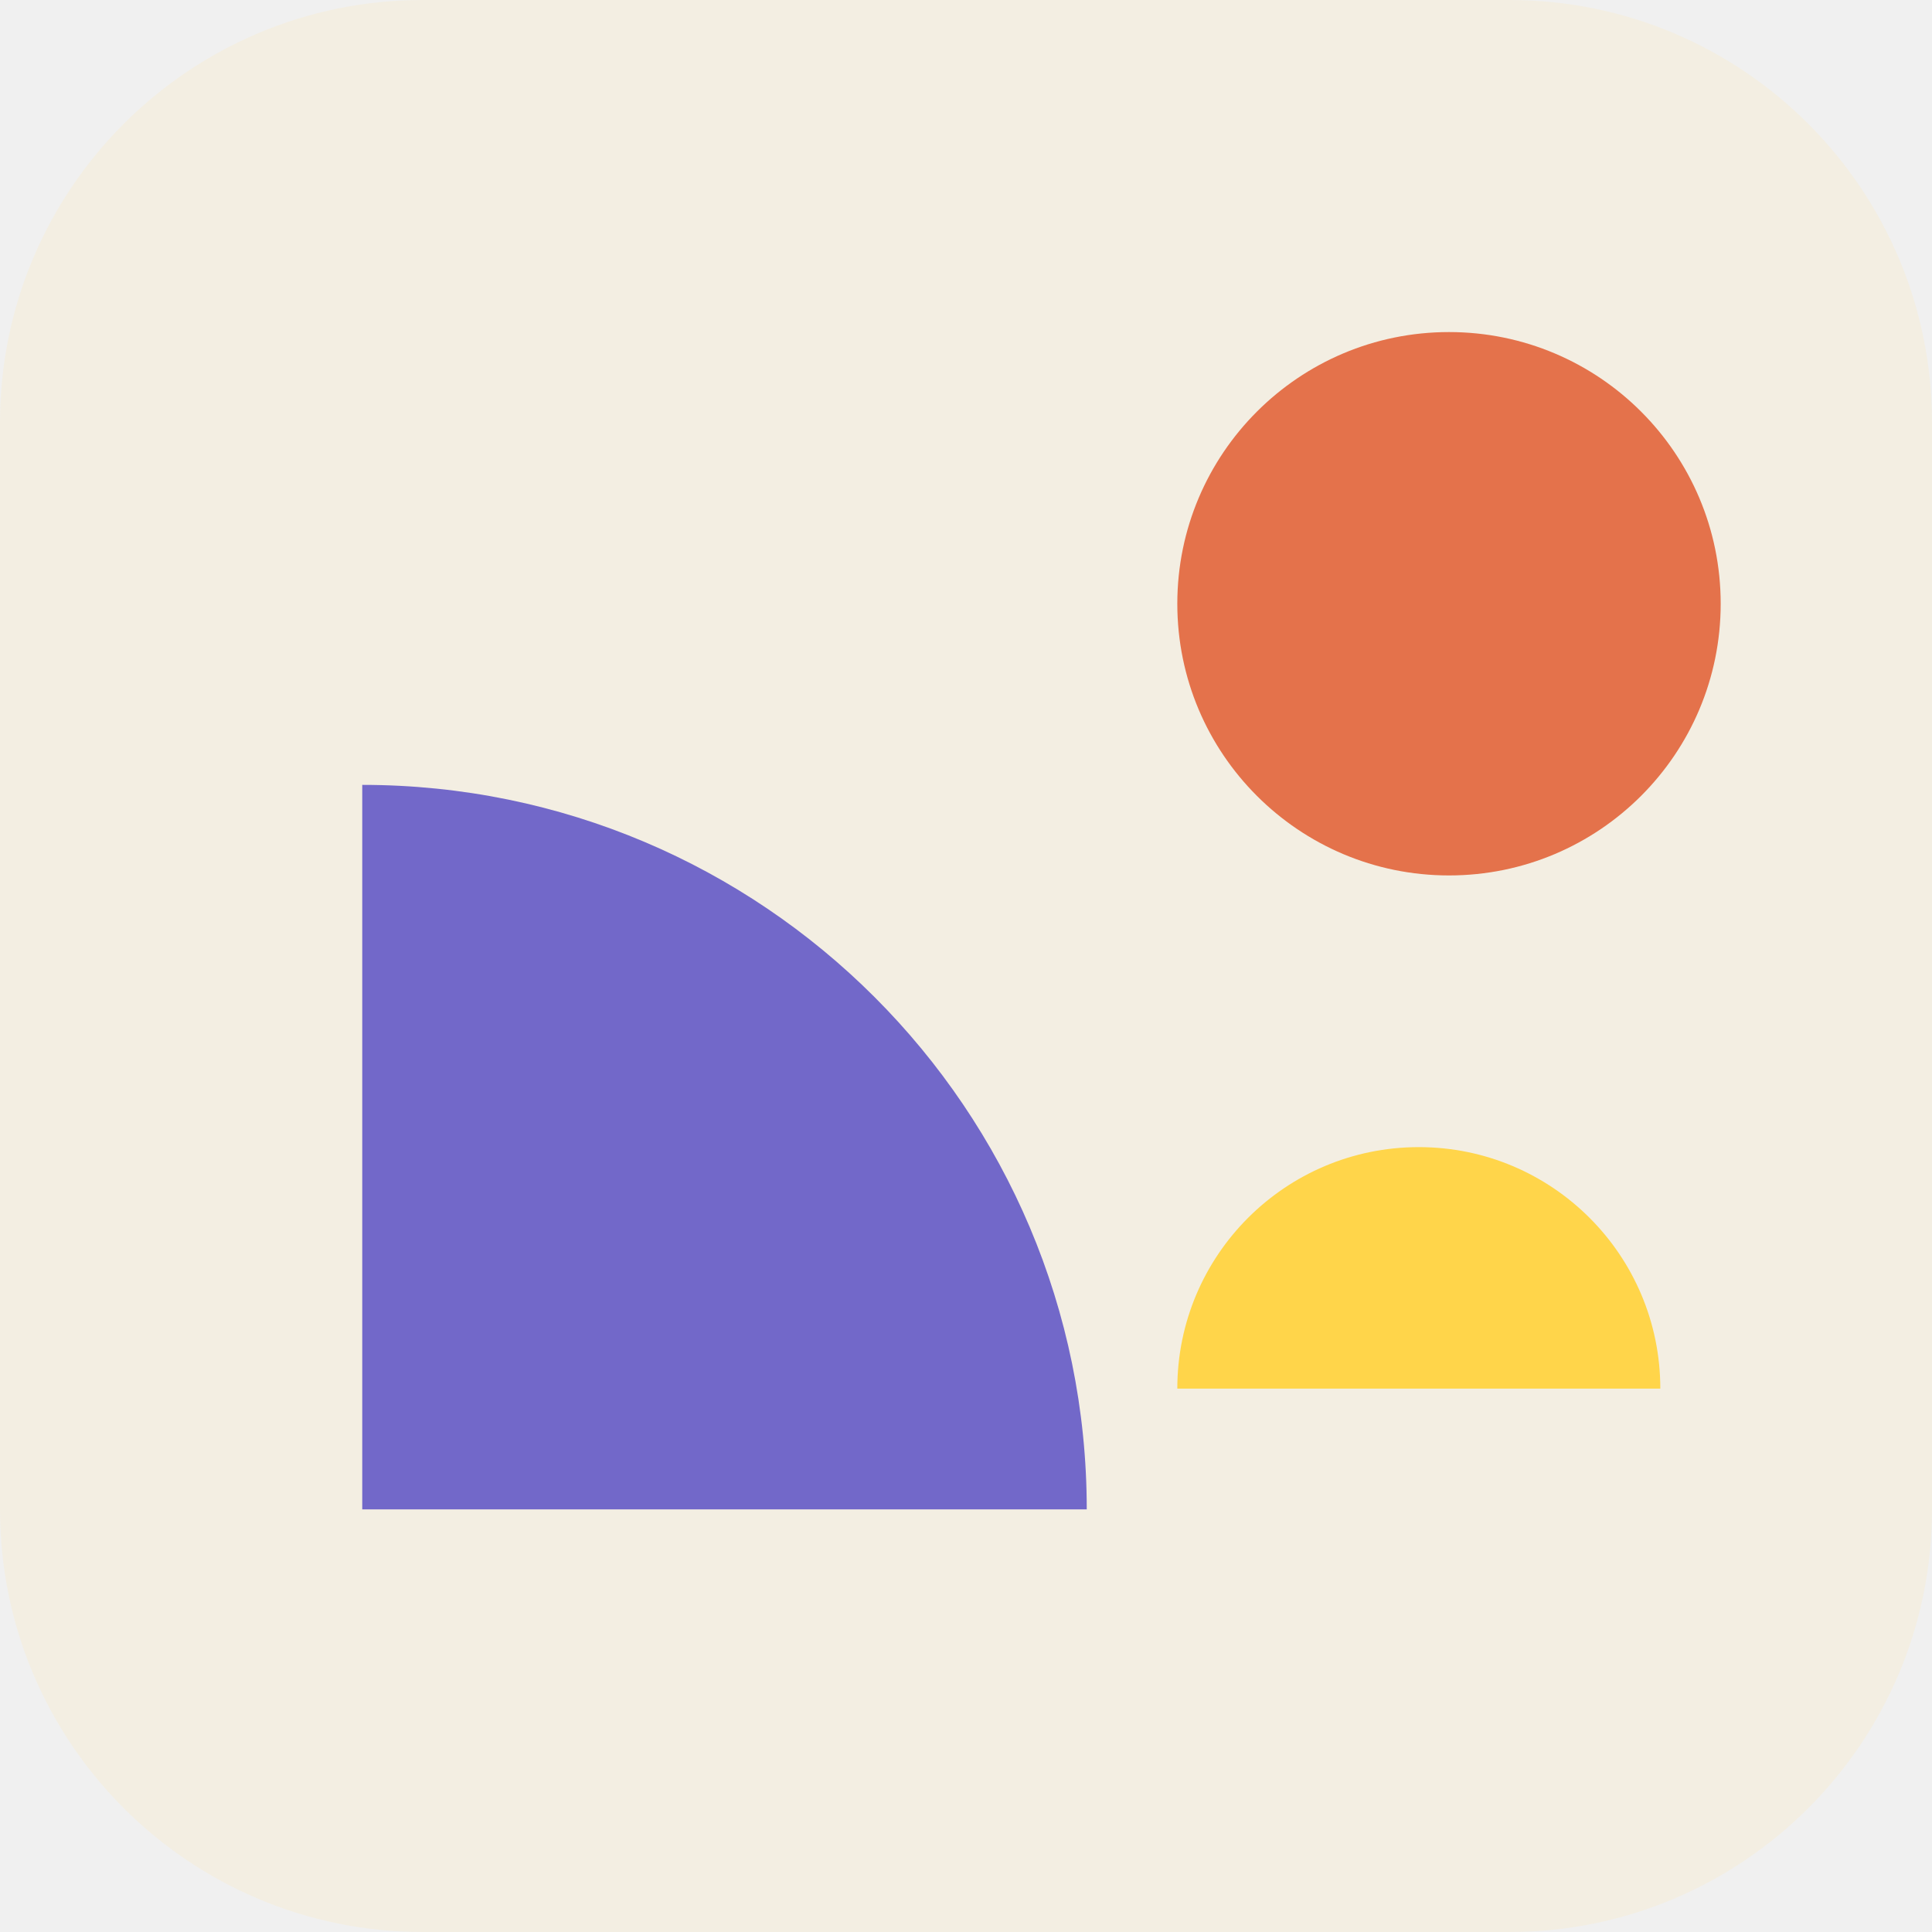
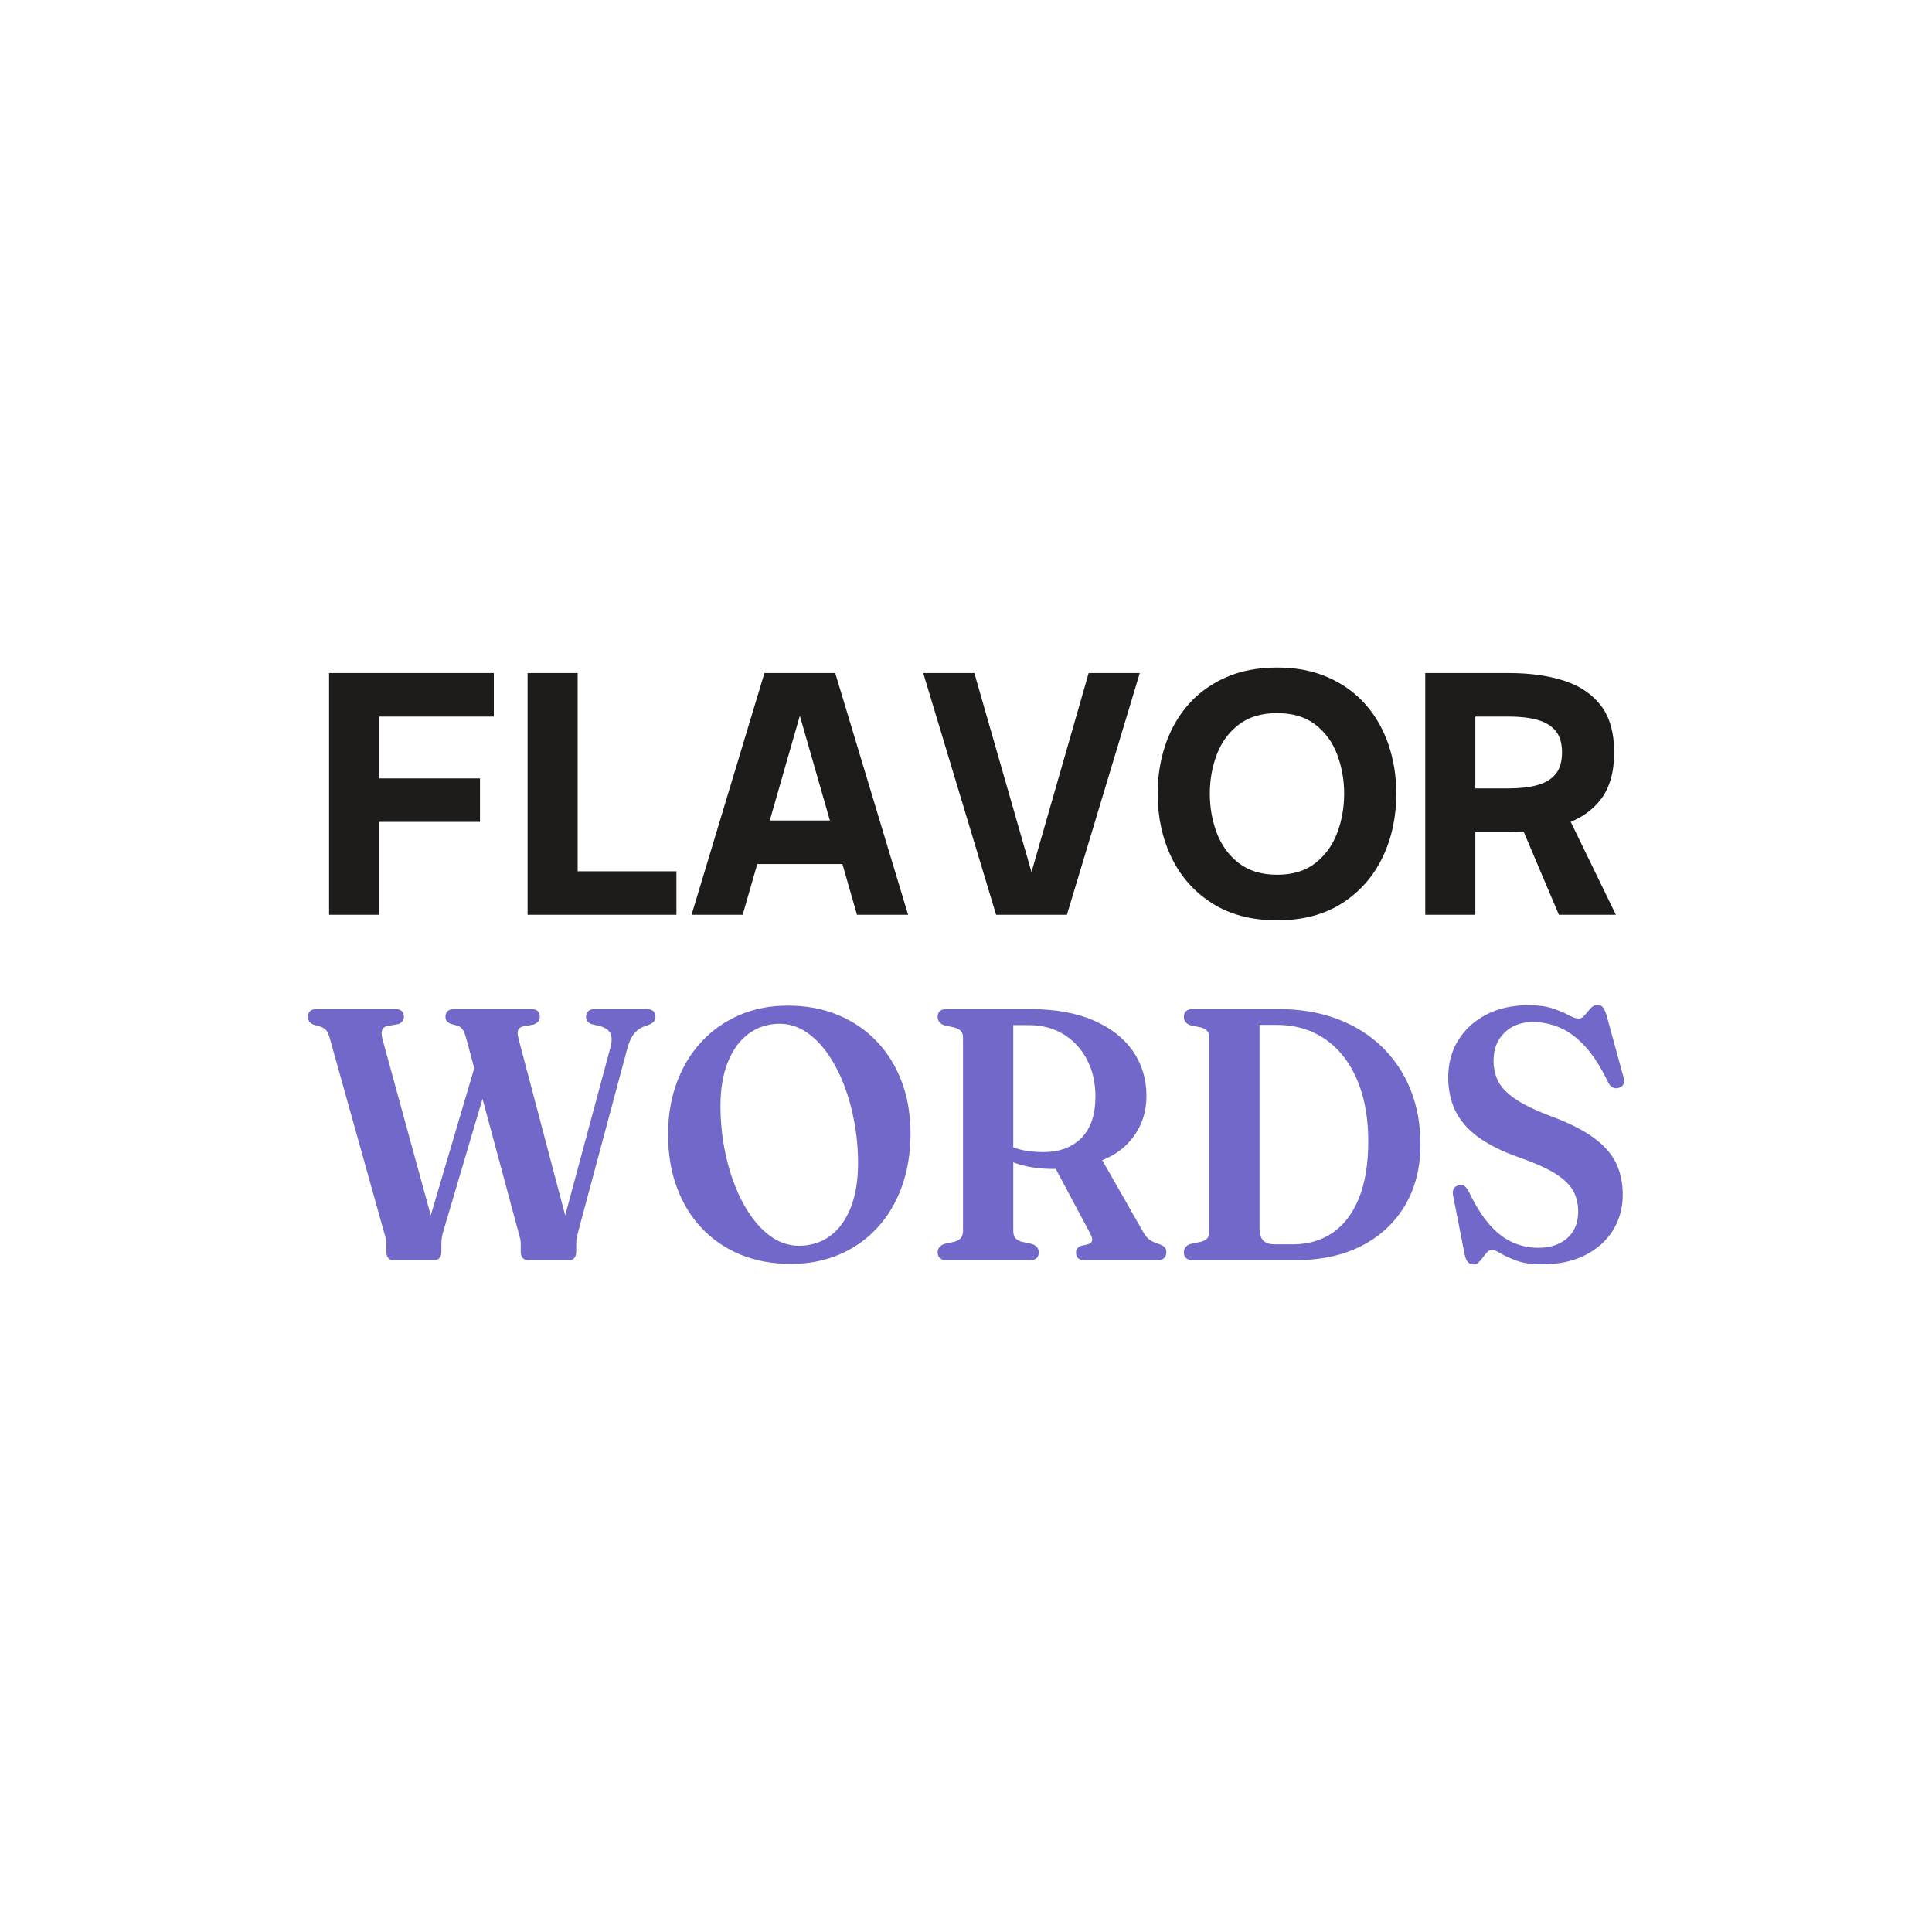
<svg xmlns="http://www.w3.org/2000/svg" viewBox="0 0 512 512" width="512" height="512">
-   <rect width="512" height="512" rx="112" fill="#F3EEE2" />
-   <path d="M96 400 V208 A192 192 0 0 1 288 400 Z" fill="#7268C9" />
-   <circle cx="384" cy="160" r="72" fill="#E4724B" />
-   <path d="M312 400 A64 64 0 0 1 440 400 Z" fill="#FFD54A" transform="translate(0 -32)" />
+   <rect width="512" height="512" fill="#FFFFFF" />
+   <path d="M87.208 178.368H100.478V242.432H87.208ZM100.478 206.282H127.202V217.813H100.478ZM92.242 178.368H130.863V189.9H92.242ZM139.817 178.368H153.087V242.432H139.817ZM153.087 230.901H179.262V242.432H153.087ZM202.584 178.368H215.214L196.818 242.432H183.273ZM221.345 178.368 240.656 242.432H227.111L208.716 178.368ZM194.713 217.447H229.216V228.979H194.713ZM263.978 242.432 244.667 178.368H258.212L276.608 242.432ZM282.74 242.432H270.11L288.506 178.368H302.05ZM338.46 243.896Q328.301 243.896 321.208 239.366Q314.116 234.836 310.455 227.24Q306.794 219.644 306.794 210.309Q306.794 203.445 308.853 197.358Q310.912 191.272 314.939 186.696Q318.966 182.12 324.869 179.512Q330.772 176.904 338.46 176.904Q346.056 176.904 351.959 179.512Q357.862 182.12 361.889 186.696Q365.916 191.272 367.975 197.358Q370.034 203.445 370.034 210.309Q370.034 219.644 366.374 227.24Q362.713 234.836 355.666 239.366Q348.619 243.896 338.46 243.896ZM338.46 231.816Q344.683 231.816 348.619 228.704Q352.554 225.592 354.384 220.696Q356.215 215.8 356.215 210.32Q356.215 204.909 354.384 200.013Q352.554 195.116 348.619 192.05Q344.683 188.984 338.46 188.984Q332.237 188.984 328.255 192.05Q324.274 195.116 322.444 200.013Q320.614 204.909 320.614 210.32Q320.614 215.8 322.444 220.696Q324.274 225.592 328.255 228.704Q332.237 231.816 338.46 231.816ZM377.707 178.368H390.977V242.432H377.707ZM382.74 208.936H399.854V220.467H382.74ZM399.854 208.936Q404.247 208.936 407.405 208.066Q410.562 207.197 412.255 205.138Q413.948 203.078 413.948 199.418Q413.948 195.757 412.255 193.698Q410.562 191.638 407.405 190.769Q404.247 189.9 399.854 189.9V178.368Q408.183 178.368 414.452 180.381Q420.721 182.395 424.244 186.971Q427.768 191.547 427.768 199.418Q427.768 207.197 424.244 211.819Q420.721 216.44 414.452 218.454Q408.183 220.467 399.854 220.467ZM382.74 178.368H399.854V189.9H382.74ZM400.587 212.871H413.857L428.226 242.432H413.125Z" fill="#1E1C1A" />
+   <path d="M126.395 280.65 130.607 281.952 117.617 325.828Q117.284 326.914 117.121 327.786Q116.959 328.658 116.959 329.529V331.749Q116.959 332.817 116.454 333.385Q115.95 333.952 115.142 333.952H104.243Q103.403 333.952 102.897 333.385Q102.392 332.817 102.392 331.749V329.649Q102.392 328.955 102.261 328.338Q102.129 327.721 101.804 326.659L87.362 275.033Q86.978 273.71 86.508 273.121Q86.037 272.533 85.132 272.142L82.979 271.499Q82.26 271.155 81.932 270.674Q81.605 270.193 81.605 269.439Q81.605 268.488 82.163 267.956Q82.722 267.424 83.842 267.424H104.779Q105.934 267.424 106.478 267.956Q107.022 268.488 107.022 269.439Q107.022 270.866 105.585 271.396L102.448 271.948Q101.45 272.252 101.205 273.134Q100.96 274.016 101.481 275.827L115.37 326.518L111.894 329.744ZM155.321 269.462Q155.321 268.5 155.886 267.962Q156.45 267.424 157.615 267.424H171.413Q172.586 267.424 173.147 267.982Q173.707 268.54 173.707 269.462Q173.707 270.188 173.329 270.657Q172.951 271.127 172.103 271.516L170.455 272.121Q169.001 272.71 167.958 274.028Q166.916 275.346 166.211 277.969L153.386 325.817Q153.082 326.879 152.893 327.752Q152.705 328.624 152.705 329.506V331.692Q152.705 332.783 152.221 333.368Q151.736 333.952 150.911 333.952H139.841Q139.029 333.952 138.515 333.368Q138.001 332.783 138.001 331.692V329.609Q138.001 328.898 137.873 328.341Q137.745 327.784 137.402 326.579L123.519 275.044Q123.066 273.459 122.576 272.794Q122.086 272.128 121.341 271.856L119.415 271.317Q118.697 270.995 118.374 270.574Q118.052 270.153 118.052 269.45Q118.052 268.488 118.631 267.956Q119.21 267.424 120.323 267.424H140.793Q141.96 267.424 142.507 267.956Q143.053 268.488 143.053 269.45Q143.053 270.188 142.667 270.675Q142.281 271.163 141.473 271.488L138.434 272.056Q137.436 272.354 137.234 273.154Q137.031 273.953 137.569 275.85L150.991 326.667L147.703 329.789L161.797 277.485Q162.383 275.246 161.792 273.908Q161.202 272.571 159.018 271.925L156.741 271.396Q156.068 271.132 155.695 270.651Q155.321 270.171 155.321 269.462ZM208.76 266.496Q216.088 266.496 222.064 268.973Q228.04 271.45 232.351 275.974Q236.662 280.498 238.98 286.701Q241.298 292.904 241.298 300.361Q241.298 308.084 239.002 314.449Q236.706 320.814 232.478 325.396Q228.251 329.977 222.422 332.463Q216.593 334.948 209.545 334.948Q202.244 334.948 196.264 332.491Q190.284 330.034 185.988 325.493Q181.691 320.952 179.367 314.656Q177.043 308.36 177.043 300.673Q177.043 293.119 179.368 286.845Q181.693 280.572 185.943 276.025Q190.193 271.478 195.997 268.987Q201.801 266.496 208.76 266.496ZM227.39 308.238Q227.39 302.674 226.397 297.31Q225.404 291.946 223.566 287.247Q221.728 282.548 219.154 278.965Q216.58 275.382 213.423 273.348Q210.266 271.313 206.631 271.313Q201.98 271.313 198.441 273.914Q194.903 276.515 192.919 281.39Q190.936 286.265 190.936 293.081Q190.936 298.679 191.927 304.064Q192.918 309.449 194.762 314.156Q196.606 318.862 199.172 322.456Q201.738 326.051 204.915 328.091Q208.091 330.132 211.737 330.132Q216.437 330.132 219.957 327.559Q223.476 324.986 225.433 320.088Q227.39 315.189 227.39 308.238ZM303.82 290.42Q303.82 295.018 301.898 298.79Q299.977 302.562 296.494 305.091Q293.01 307.62 288.27 308.546Q286.646 308.823 285.344 309.112Q284.041 309.401 282.604 309.59Q281.167 309.779 279.101 309.779Q276.185 309.779 273.617 309.371Q271.049 308.962 268.922 308.176Q266.795 307.39 265.145 306.286L265.418 302.45Q267.066 303.581 268.91 304.208Q270.754 304.834 272.663 305.075Q274.571 305.317 276.405 305.317Q282.904 305.317 286.602 301.559Q290.3 297.801 290.3 290.587Q290.3 285.118 288.079 280.843Q285.858 276.567 281.889 274.117Q277.92 271.666 272.628 271.666H268.526V326.151Q268.526 327.366 269.015 328.017Q269.503 328.668 270.632 329.048L273.571 329.689Q274.438 330.014 274.854 330.549Q275.27 331.084 275.27 331.914Q275.27 333.952 272.938 333.952H250.815Q249.686 333.952 249.084 333.413Q248.483 332.874 248.483 331.914Q248.483 330.362 250.148 329.689L252.984 329.06Q254.181 328.668 254.693 328.017Q255.204 327.366 255.204 326.151V274.974Q255.204 273.885 254.687 273.287Q254.17 272.689 252.984 272.316L250.148 271.687Q248.483 271.014 248.483 269.462Q248.483 268.483 249.084 267.953Q249.686 267.424 250.815 267.424H273.022Q282.826 267.424 289.706 270.376Q296.586 273.328 300.203 278.513Q303.82 283.699 303.82 290.42ZM278.538 307.426 291.18 305.843 302.978 326.537Q303.828 327.991 304.727 328.603Q305.626 329.215 307.103 329.677Q308.204 330.042 308.643 330.537Q309.082 331.033 309.082 331.914Q309.082 332.857 308.511 333.405Q307.941 333.952 306.75 333.952H287.434Q285.159 333.952 285.159 331.914Q285.159 331.272 285.478 330.862Q285.797 330.453 286.396 330.191L288.371 329.729Q289.255 329.428 289.421 328.794Q289.587 328.161 288.897 326.855ZM313.744 331.914Q313.744 330.327 315.379 329.689L318.439 329.048Q319.549 328.679 320.008 328.07Q320.466 327.461 320.466 326.376V275.042Q320.466 273.915 320.006 273.306Q319.546 272.697 318.443 272.328L315.352 271.676Q313.744 271.033 313.744 269.45Q313.744 268.46 314.346 267.942Q314.947 267.424 316.065 267.424H338.99Q347.367 267.424 354.25 269.982Q361.133 272.541 366.102 277.29Q371.07 282.039 373.754 288.636Q376.438 295.233 376.438 303.298Q376.438 312.405 372.424 319.307Q368.409 326.21 360.991 330.081Q353.573 333.952 343.29 333.952H316.065Q314.936 333.952 314.34 333.419Q313.744 332.886 313.744 331.914ZM342.68 329.759Q348.635 329.759 353.12 326.718Q357.605 323.676 360.102 317.599Q362.599 311.521 362.599 302.46Q362.599 295.4 360.91 289.7Q359.221 284.001 356.031 279.955Q352.84 275.909 348.383 273.757Q343.925 271.606 338.367 271.606H333.788V325.629Q333.788 327.752 334.786 328.756Q335.784 329.759 337.707 329.759ZM408.594 335.066Q404.581 335.066 401.919 334.094Q399.257 333.121 397.675 332.163Q396.092 331.205 395.315 331.205Q394.722 331.205 394.16 331.796Q393.598 332.388 393.044 333.151Q392.49 333.914 391.88 334.505Q391.27 335.096 390.574 335.096Q389.651 335.096 389.052 334.495Q388.453 333.893 388.193 332.667L385.056 316.704Q384.88 315.759 385.232 315.068Q385.585 314.376 386.459 314.14Q387.352 313.891 387.967 314.233Q388.582 314.575 389.2 315.699Q391.859 321.249 394.738 324.531Q397.617 327.813 400.852 329.244Q404.087 330.675 407.721 330.675Q412.413 330.675 415.316 328.142Q418.22 325.61 418.231 321.076Q418.242 318.185 417.024 315.789Q415.806 313.393 412.473 311.213Q409.141 309.032 402.85 306.827Q395.815 304.37 391.644 301.271Q387.472 298.173 385.632 294.275Q383.792 290.376 383.792 285.529Q383.792 279.948 386.468 275.634Q389.143 271.319 393.928 268.856Q398.714 266.394 404.99 266.394Q408.942 266.382 411.537 267.271Q414.133 268.16 415.764 269.048Q417.395 269.937 418.347 269.937Q419.229 269.937 419.973 269.032Q420.717 268.127 421.513 267.223Q422.31 266.318 423.333 266.318Q424.249 266.318 424.785 266.946Q425.321 267.574 425.807 269.243L430.208 285.345Q430.544 286.487 430.278 287.21Q430.012 287.933 429.039 288.274Q428.119 288.578 427.393 288.2Q426.667 287.821 426.178 286.835Q423.342 280.914 420.16 277.41Q416.978 273.906 413.486 272.379Q409.993 270.853 406.199 270.853Q401.612 270.853 398.709 273.658Q395.807 276.464 395.807 281.115Q395.807 284.052 397.02 286.509Q398.232 288.966 401.526 291.217Q404.82 293.469 411.059 295.818Q418.242 298.5 422.396 301.555Q426.55 304.61 428.301 308.29Q430.052 311.971 430.04 316.64Q430.04 321.852 427.453 326.031Q424.866 330.209 420.064 332.638Q415.262 335.066 408.594 335.066Z" fill="#7268C9" />
</svg>
